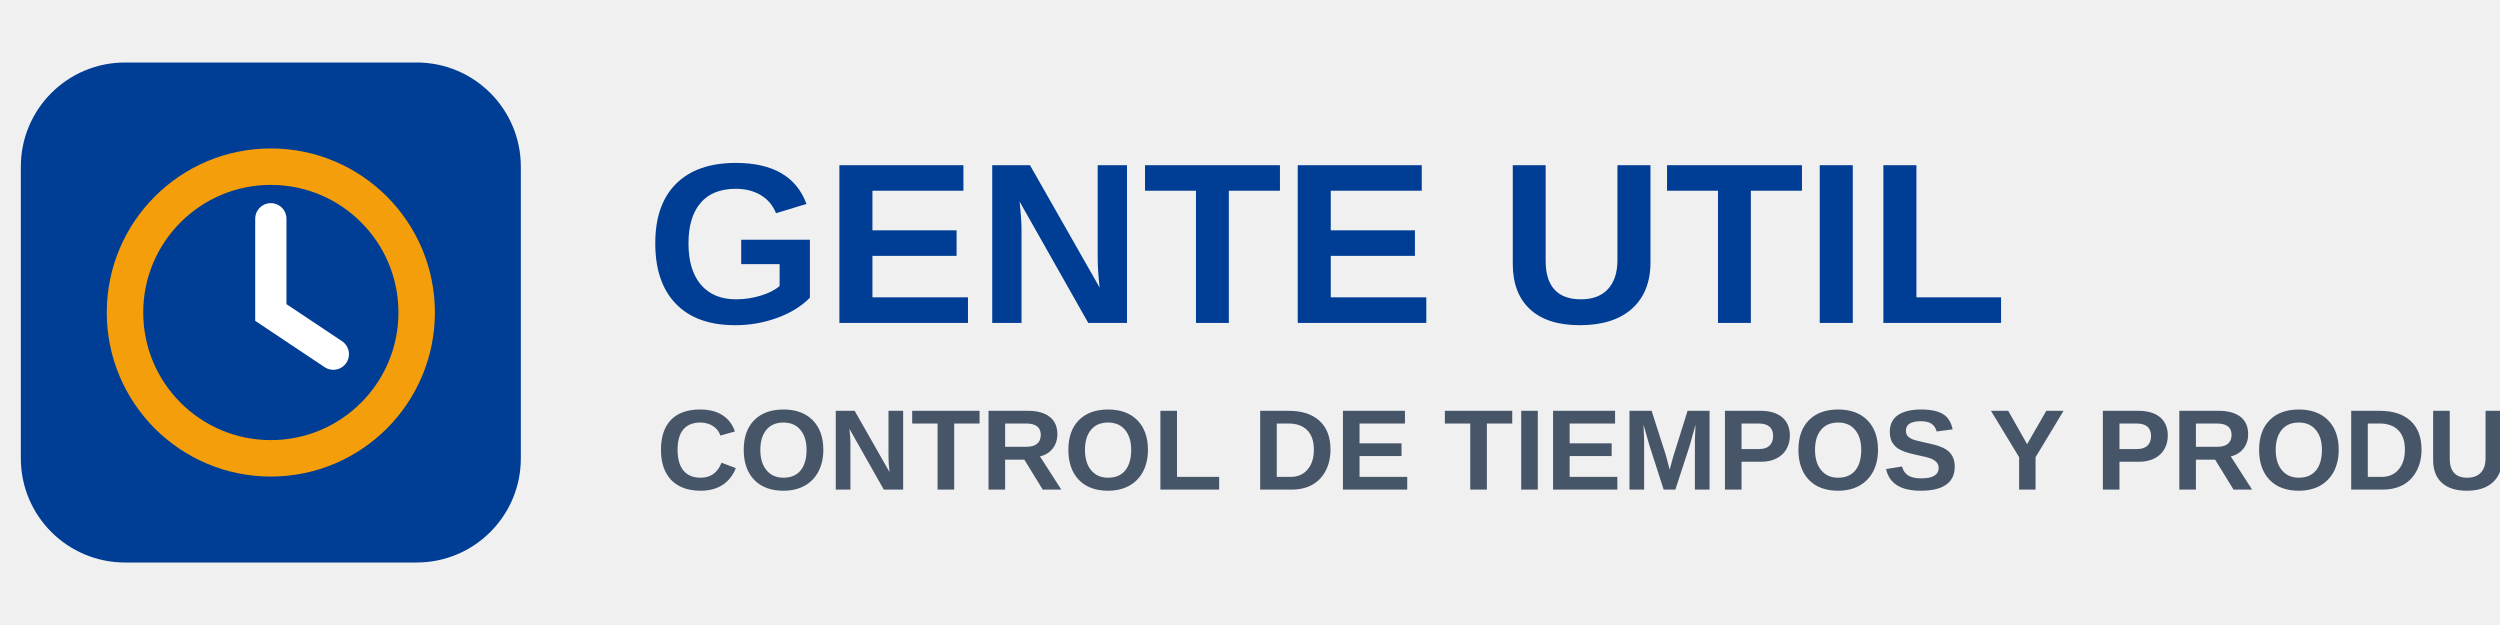
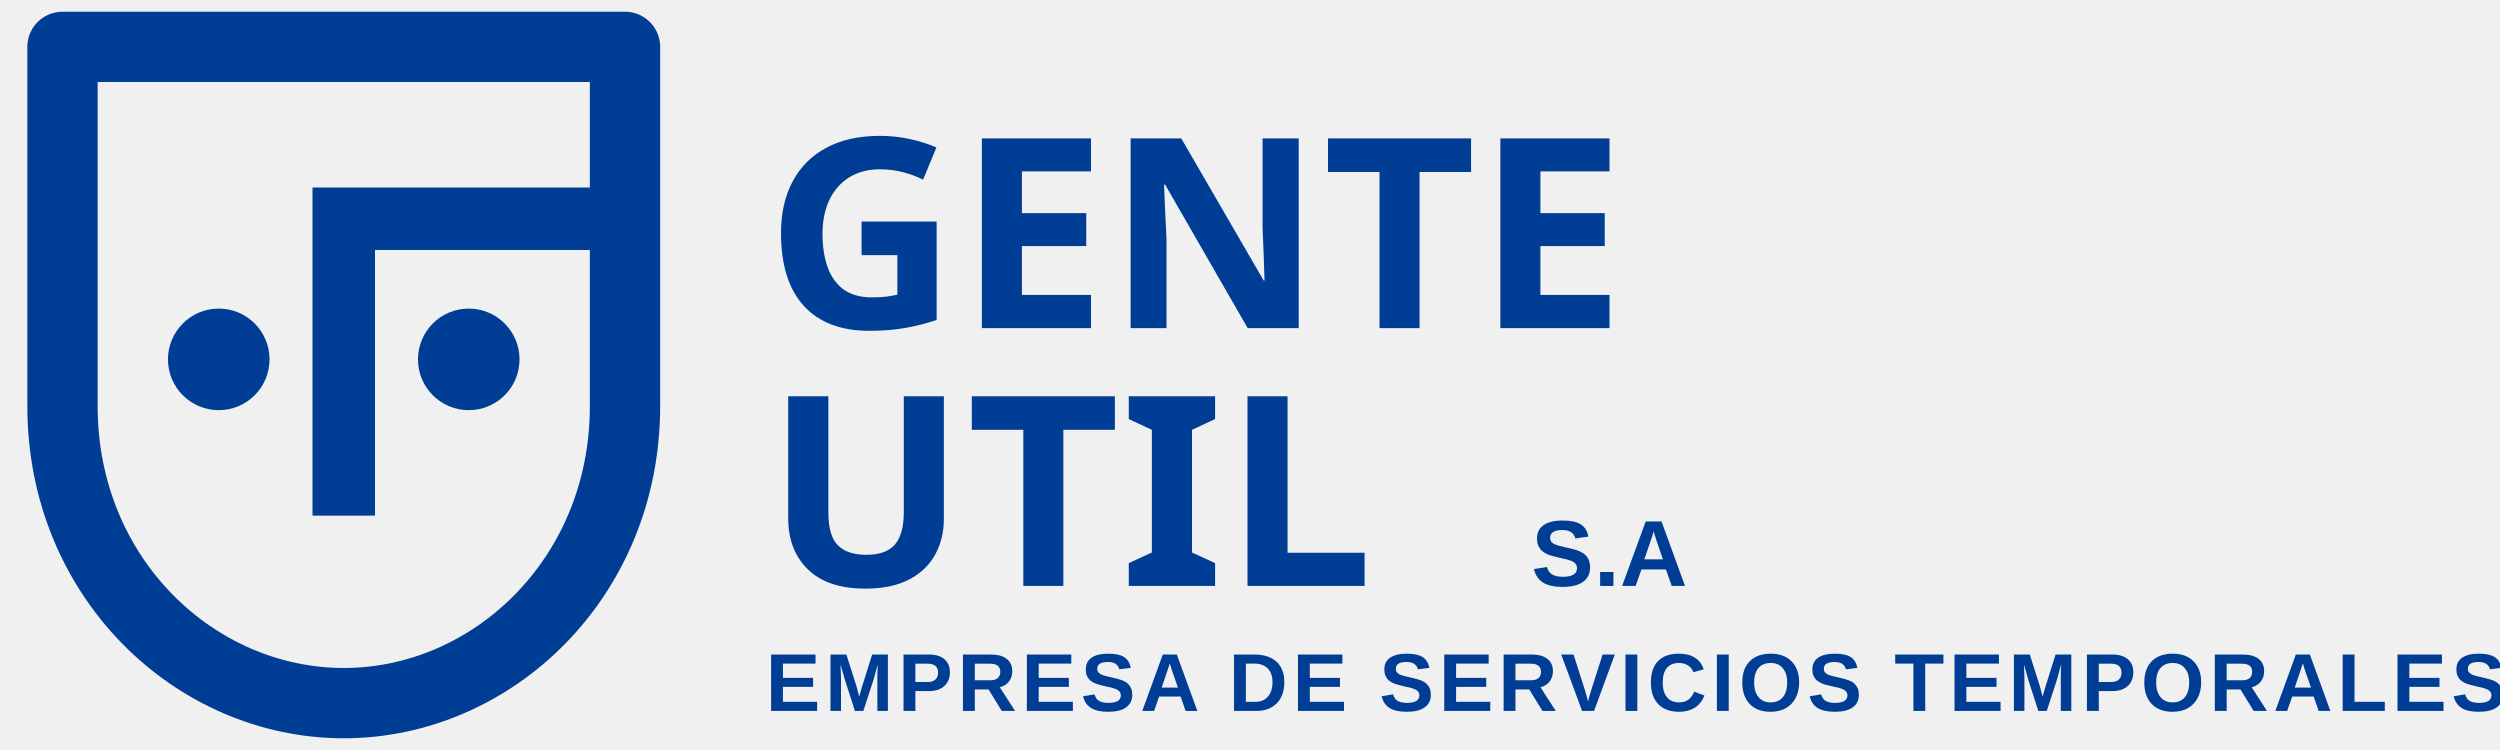
- <svg xmlns="http://www.w3.org/2000/svg" viewBox="0 0 240 60" width="240" height="60">
-   <rect x="2" y="6" width="48" height="48" rx="10" fill="#003D95" />
-   <circle cx="26" cy="30" r="14" fill="none" stroke="#F59E0B" stroke-width="3.5" />
-   <path d="M26 21 V30 L32 34" fill="none" stroke="#FFFFFF" stroke-width="3" stroke-linecap="round" />
-   <text x="62" y="31" font-family="Segoe UI, Arial, sans-serif" font-size="22" font-weight="bold" fill="#003D95">GENTE UTIL</text>
-   <text x="63" y="47" font-family="Segoe UI, Arial, sans-serif" font-size="11" font-weight="600" fill="#475569">CONTROL DE TIEMPOS Y PRODUCTIVIDAD</text>
+ <svg xmlns="http://www.w3.org/2000/svg" viewBox="0 0 320 96" width="320" height="96">
+   <path d="M8 6 H80 V52 C80 74 63 90 44 90 C25 90 8 74 8 52 Z" fill="none" stroke="#003D95" stroke-width="9" stroke-linejoin="round" />
+   <path d="M44 62 V28 H80" fill="none" stroke="#003D95" stroke-width="8" stroke-linecap="square" stroke-linejoin="miter" />
+   <circle cx="28" cy="46" r="6.5" fill="#003D95" />
+   <circle cx="60" cy="46" r="6.5" fill="#003D95" />
+   <text x="98" y="42" font-family="Segoe UI, Arial Black, sans-serif" font-size="34" font-weight="900" fill="#003D95">GENTE</text>
+   <text x="98" y="75" font-family="Segoe UI, Arial Black, sans-serif" font-size="34" font-weight="900" fill="#003D95">UTIL</text>
+   <text x="196" y="75" font-family="Segoe UI, Arial, sans-serif" font-size="12" font-weight="700" fill="#003D95">S.A</text>
+   <text x="98" y="91" font-family="Segoe UI, Arial, sans-serif" font-size="10.5" font-weight="700" letter-spacing="0.6" fill="#003D95">EMPRESA DE SERVICIOS TEMPORALES</text>
</svg>
